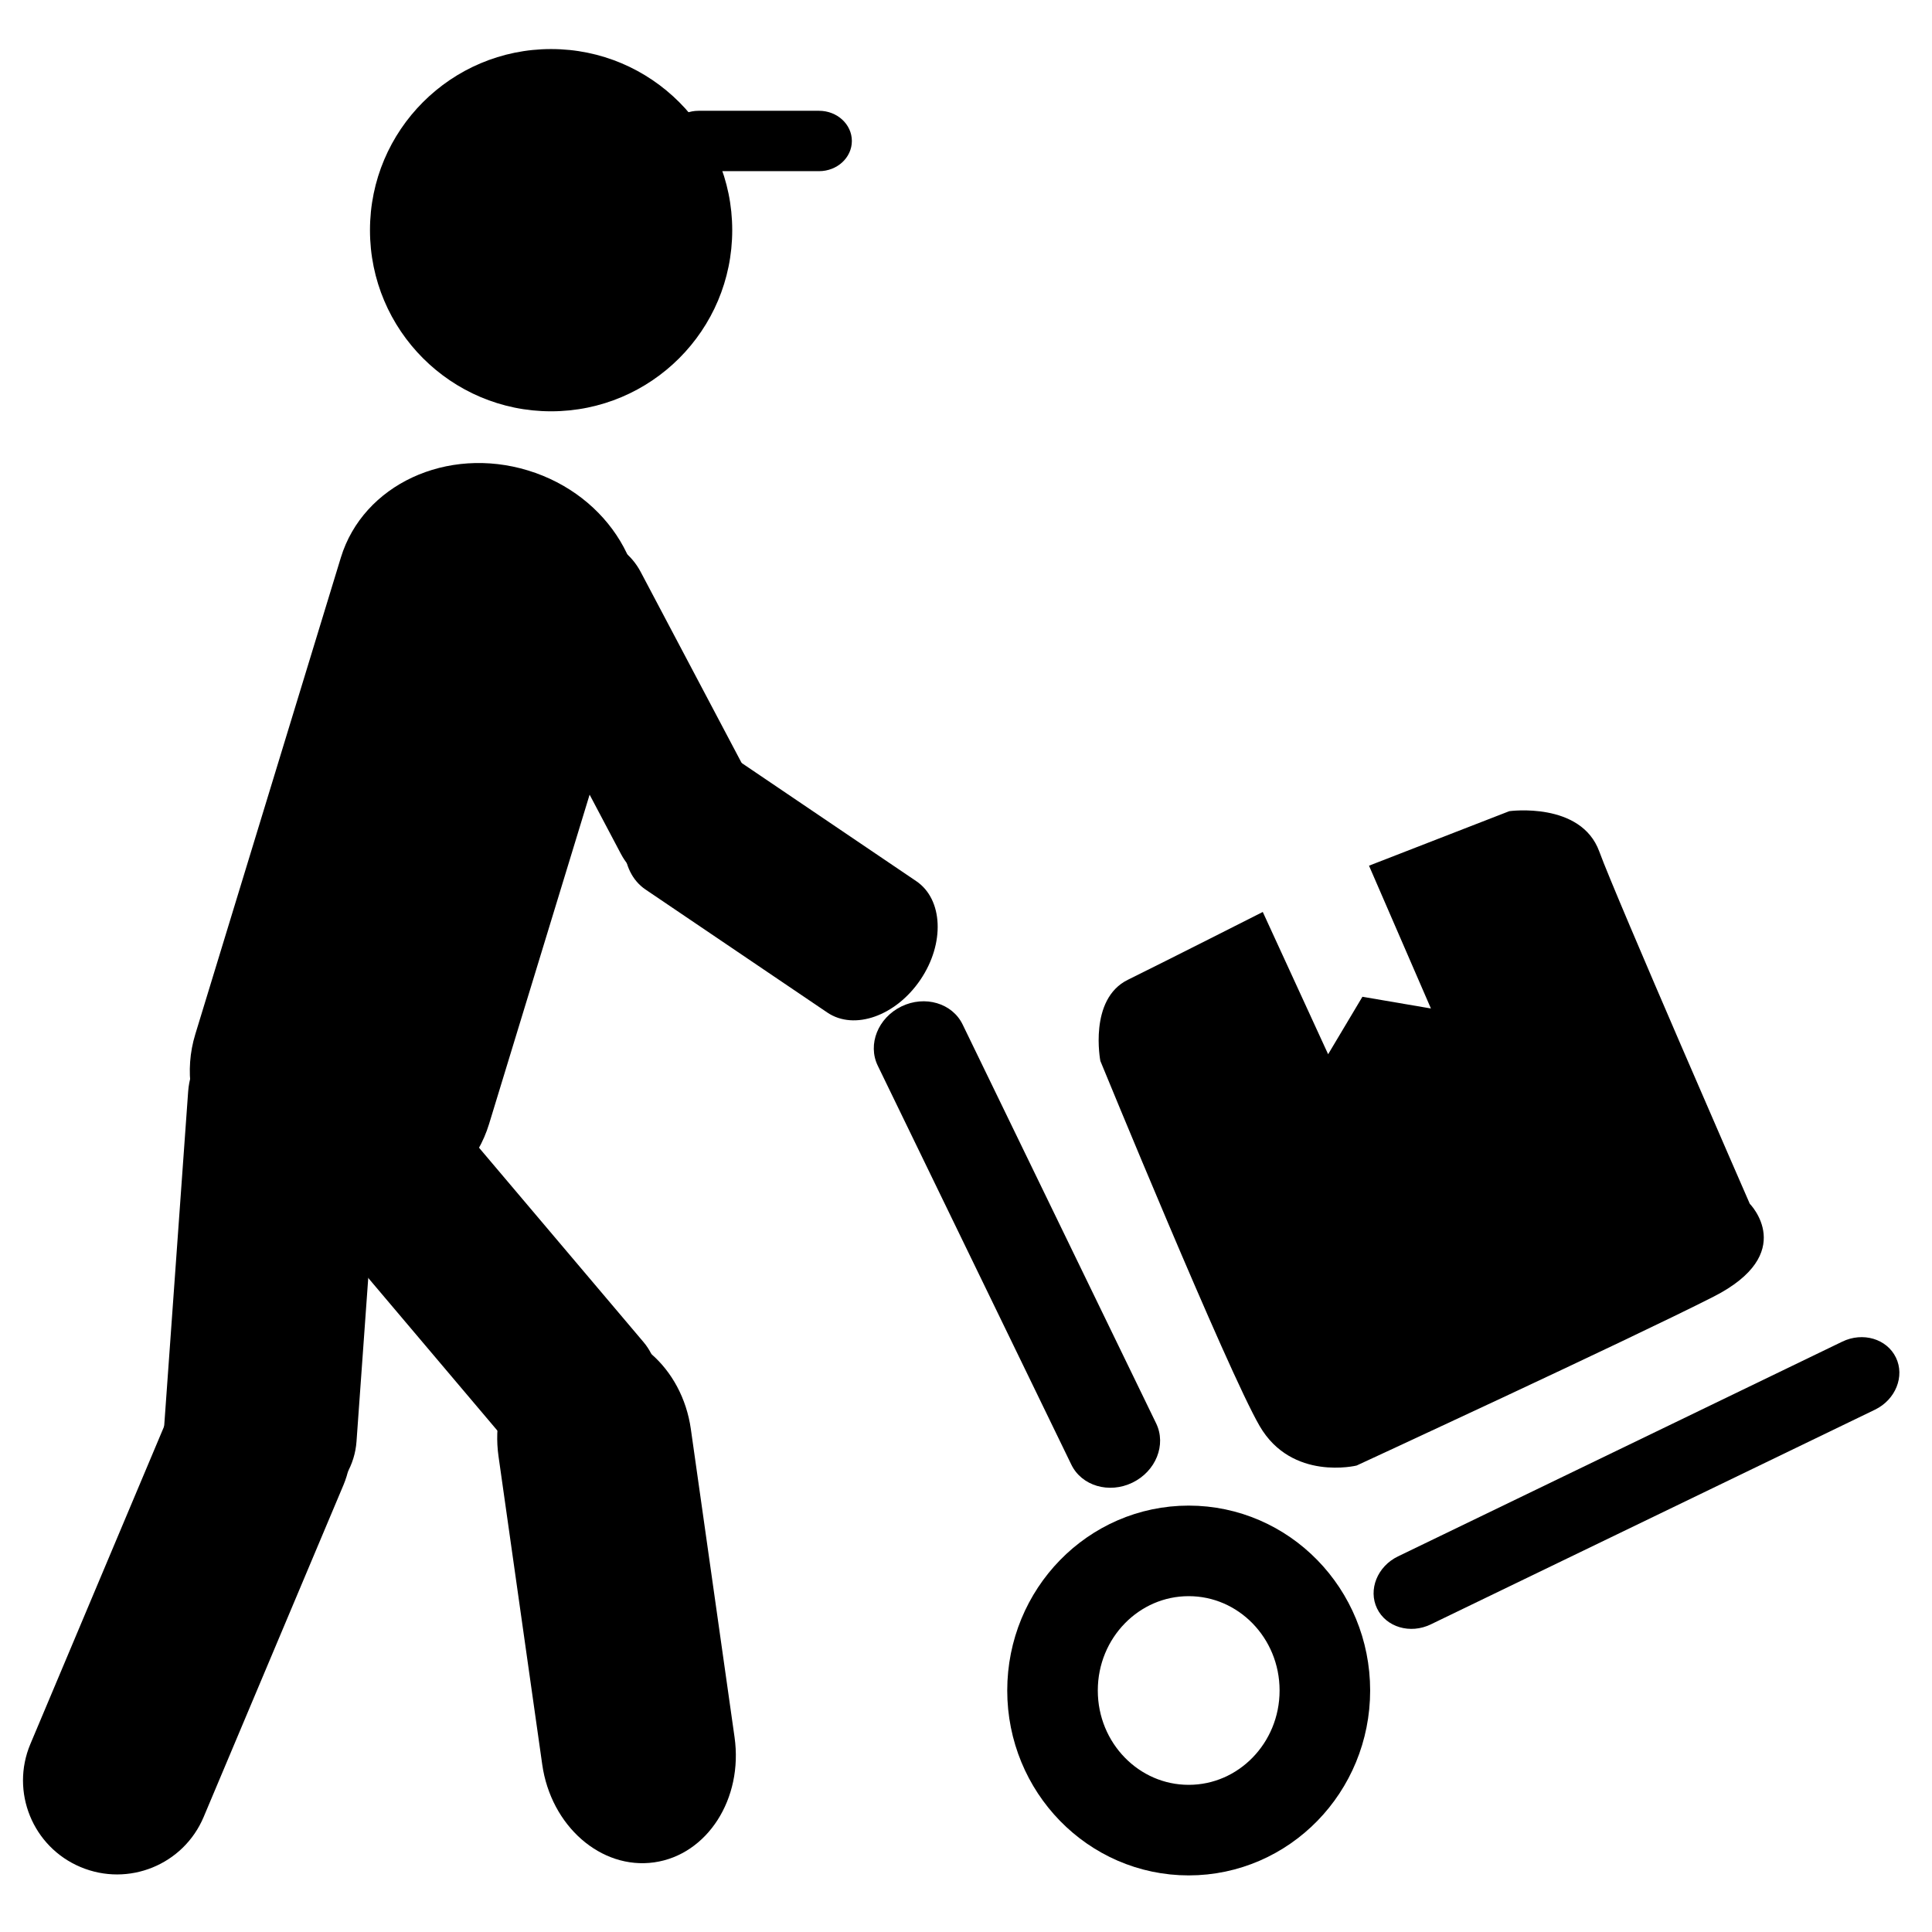
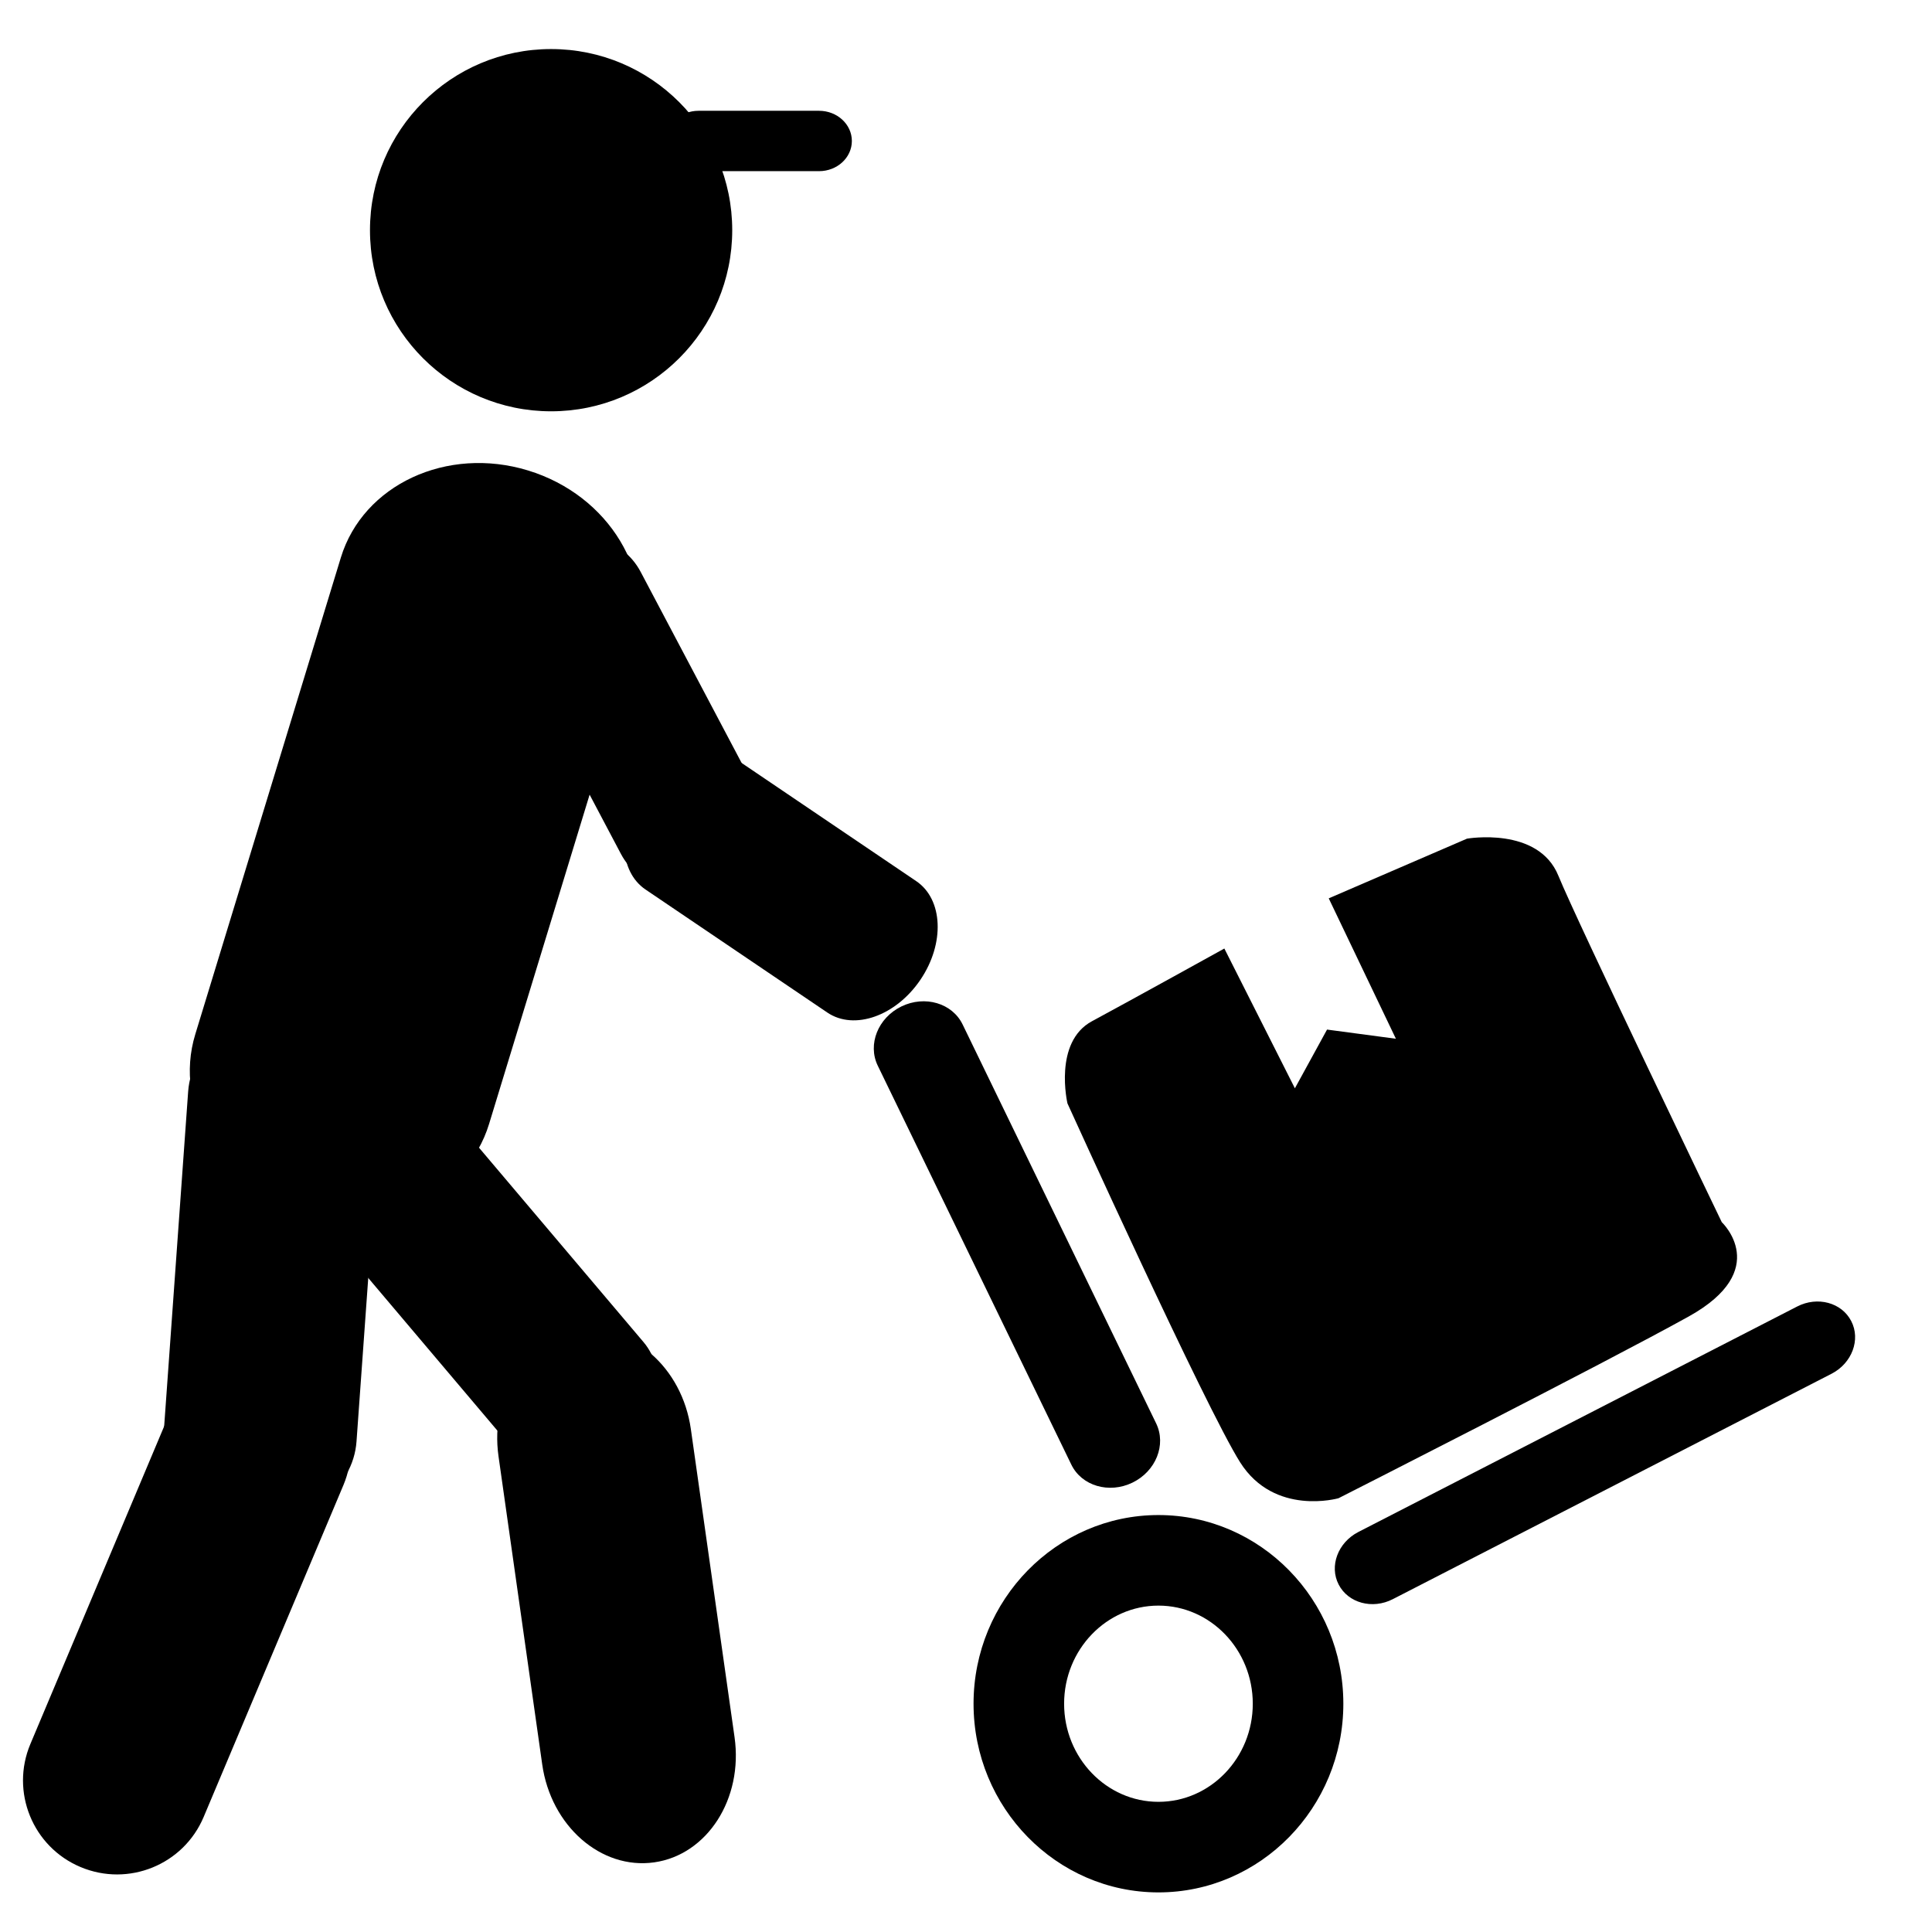
- <svg xmlns="http://www.w3.org/2000/svg" version="1.1" x="0px" y="0px" width="64px" height="64px" viewBox="0 0 64 64" enable-background="new 0 0 64 64" xml:space="preserve">
-   <g id="Layer_1" display="none">
-     <ellipse display="inline" cx="18.333" cy="7.802" rx="6.003" ry="0.264" />
-     <circle display="inline" cx="18.067" cy="7.733" r="6" />
-     <path display="inline" d="M22.357,4.57c0,0.109,0.088,0.198,0.198,0.198h5.277c0.109,0,0.198-0.088,0.198-0.198l0,0   c0-0.109-0.088-0.198-0.198-0.198h-5.277C22.445,4.372,22.357,4.46,22.357,4.57L22.357,4.57z" />
-     <path display="inline" d="M28.03,4.778c0,0.552-0.448,1-1,1h-3.673c-0.552,0-1-0.448-1-1l0,0c0-0.552,0.448-1,1-1h3.673   C27.582,3.778,28.03,4.226,28.03,4.778L28.03,4.778z" />
-     <polygon display="inline" points="20.246,12.419 20.246,12.419 20.51,12.419 20.51,12.419 20.51,12.419 20.51,12.419    20.246,12.419 20.246,12.419  " />
-     <path display="inline" d="M18.75,15.75c0,0,2.375,1.25,2.5,2.625s3.5,7.125,3.5,7.125L30,28.875c0,0,2.25,5.25-2.625,4.25l-6.625-4   l-1.5-2.5l-2.125,8.125l5.25,8.875l1.75,14.75c0,0-1.25,5.125-6.125,0.375l-1.5-12.375l-3.625-6L12.125,48L6.75,59.75   c0,0-4.75,3.75-5-3.625L6.25,46l0.375-9.5c0,0,0.125-4.75,1.125-4.75l3.25-13" />
-     <path display="inline" d="M47,56.125L46.375,53l15-4.125c0,0,2.625,0.625,1,2.75L47,56.125z" />
-     <ellipse fill="none" stroke="#000000" stroke-width="9" stroke-miterlimit="10" cx="40.062" cy="53.625" rx="4.938" ry="0.125" />
-   </g>
-   <g id="Layer_2">
-     <circle cx="18.256" cy="7.625" r="6" />
-     <path d="M28.219,4.67c0,0.552-0.486,1-1.087,1h-3.99c-0.601,0-1.087-0.448-1.087-1l0,0c0-0.552,0.486-1,1.087-1h3.99   C27.732,3.67,28.219,4.118,28.219,4.67L28.219,4.67z" />
-     <path display="none" d="M30,28.875L24.75,25.5c0,0-2.413-4.916-3.5-7.125c-0.604-1.229-1.636-2.26-2.458-2.521   s-3.854-0.521-5.042-0.104c-1.345,0.471-2.458,1.979-2.75,3s-3.25,13-3.25,13c-0.016,0-0.029,0.014-0.045,0.016   c-0.228,1.73-0.909,3.326-1.057,4.217s0.04-0.546-0.023,0.517S6.25,46,6.25,46l-4.5,10.125c0.25,7.375,5,3.625,5,3.625L12.125,48   l0.75-7.625l3.625,6L18,58.75c4.875,4.75,6.125-0.375,6.125-0.375l-1.75-14.75l-5.25-8.875l2.125-8.125l1.5,2.5l6.625,4   C32.25,34.125,30,28.875,30,28.875z" />
-     <path d="M41.831,30.21l2.165,4.713l1.136-1.904l2.269,0.388l-2.051-4.73l4.648-1.806c0,0,2.374-0.327,2.981,1.338   c0.555,1.522,4.985,11.668,4.985,11.668s1.625,1.641-1.208,3.081c-2.831,1.438-11.817,5.59-11.817,5.59s-2.142,0.527-3.211-1.308   c-1.068-1.834-5.277-12.094-5.277-12.094s-0.398-2.044,0.91-2.689C38.672,31.811,41.831,30.21,41.831,30.21z" />
-     <path d="M6.747,60.188c-0.667,1.585-2.492,2.328-4.079,1.66l0,0c-1.585-0.666-2.329-2.492-1.661-4.077l4.628-10.991   c0.667-1.586,2.493-2.33,4.079-1.662l0,0c1.586,0.667,2.329,2.494,1.662,4.079L6.747,60.188z" />
-     <path d="M24.333,57.547c0.289,2.04-0.903,3.896-2.662,4.146l0,0c-1.759,0.249-3.42-1.202-3.709-3.242l-1.448-10.208   c-0.289-2.04,0.903-3.896,2.662-4.146l0,0c1.759-0.25,3.42,1.201,3.709,3.241L24.333,57.547z" />
-     <path d="M38.299,47.152c0.343,0.707-0.009,1.585-0.785,1.962l0,0c-0.776,0.376-1.684,0.109-2.026-0.599l-6.411-13.213   c-0.343-0.707,0.008-1.586,0.785-1.963l0,0c0.777-0.376,1.684-0.109,2.027,0.6L38.299,47.152z" />
-     <path d="M62.805,44.971c-0.301-0.622-1.098-0.858-1.78-0.526l-14.716,7.113c-0.683,0.331-0.993,1.104-0.692,1.725l0,0   c0.301,0.621,1.1,0.857,1.781,0.526l14.716-7.113C62.795,46.364,63.105,45.592,62.805,44.971L62.805,44.971z" />
-     <path d="M30.491,32.454c-0.813,1.203-2.194,1.69-3.083,1.089l-6.025-4.077c-0.888-0.601-0.95-2.063-0.137-3.265l0,0   c0.812-1.202,2.193-1.69,3.082-1.089l6.024,4.077C31.241,29.79,31.304,31.253,30.491,32.454L30.491,32.454z" />
-     <path d="M16.201,37.233c-0.738,2.416-3.514,3.708-6.202,2.889l0,0c-2.687-0.82-4.268-3.446-3.53-5.86l4.822-15.791   c0.738-2.414,3.514-3.707,6.202-2.886l0,0c2.687,0.821,4.267,3.443,3.529,5.858L16.201,37.233z" />
-     <path d="M24.94,25.979c0.599,1.134,0.106,2.569-1.1,3.207l0,0c-1.206,0.638-2.67,0.236-3.27-0.897l-3.719-7.038   c-0.599-1.133-0.106-2.569,1.1-3.207l0,0c1.206-0.638,2.67-0.235,3.27,0.897L24.94,25.979z" />
-     <path d="M21.318,44.459c0.828,0.979,0.545,2.58-0.634,3.577l0,0c-1.178,0.996-2.805,1.012-3.633,0.034l-5.938-7.019   c-0.828-0.979-0.543-2.58,0.634-3.578l0,0c1.179-0.995,2.805-1.011,3.632-0.032L21.318,44.459z" />
-     <path d="M11.81,47.75c-0.111,1.552-1.627,2.71-3.389,2.584l0,0c-1.761-0.128-3.098-1.488-2.986-3.041l0.798-11.136   c0.112-1.552,1.629-2.709,3.389-2.584l0,0c1.761,0.128,3.099,1.49,2.987,3.042L11.81,47.75z" />
-     <ellipse fill="none" stroke="#000000" stroke-width="3" stroke-miterlimit="10" cx="39.377" cy="56" rx="4.511" ry="4.625" />
+ <svg xmlns="http://www.w3.org/2000/svg" version="1.1" id="Layer_2" x="0px" y="0px" width="64px" height="64px" viewBox="0 0 64 64" enable-background="new 0 0 64 64" xml:space="preserve">
+   <circle cx="18.256" cy="7.625" r="6" />
+   <path d="M28.219,4.67c0,0.552-0.486,1-1.087,1h-3.99c-0.601,0-1.087-0.448-1.087-1l0,0c0-0.552,0.486-1,1.087-1h3.99  C27.732,3.67,28.219,4.118,28.219,4.67L28.219,4.67z" />
+   <path display="none" d="M30,28.875L24.75,25.5c0,0-2.413-4.916-3.5-7.125c-0.604-1.229-1.636-2.26-2.458-2.521  s-3.854-0.521-5.042-0.104c-1.345,0.471-2.458,1.979-2.75,3s-3.25,13-3.25,13c-0.016,0-0.029,0.014-0.045,0.016  c-0.228,1.73-0.909,3.326-1.057,4.217s0.04-0.546-0.023,0.517S6.25,46,6.25,46l-4.5,10.125c0.25,7.375,5,3.625,5,3.625L12.125,48  l0.75-7.625l3.625,6L18,58.75c4.875,4.75,6.125-0.375,6.125-0.375l-1.75-14.75l-5.25-8.875l2.125-8.125l1.5,2.5l6.625,4  C32.25,34.125,30,28.875,30,28.875z" />
+   <path d="M40.558,31.421l2.337,4.63l1.065-1.945l2.281,0.304l-2.225-4.651l4.579-1.977c0,0,2.36-0.414,3.028,1.227  c0.61,1.501,5.413,11.477,5.413,11.477s1.685,1.579-1.093,3.123c-2.776,1.542-11.604,6.022-11.604,6.022s-2.12,0.606-3.257-1.188  c-1.136-1.793-5.721-11.891-5.721-11.891s-0.474-2.028,0.811-2.722C37.459,33.137,40.558,31.421,40.558,31.421z" />
+   <path d="M6.747,60.188c-0.667,1.585-2.492,2.328-4.079,1.66l0,0c-1.585-0.666-2.329-2.492-1.661-4.077l4.628-10.991  c0.667-1.586,2.493-2.33,4.079-1.662l0,0c1.586,0.667,2.329,2.494,1.662,4.079L6.747,60.188z" />
+   <path d="M24.333,57.547c0.289,2.04-0.903,3.896-2.662,4.146l0,0c-1.759,0.249-3.42-1.202-3.709-3.242l-1.448-10.208  c-0.289-2.04,0.903-3.896,2.662-4.146l0,0c1.759-0.25,3.42,1.201,3.709,3.241L24.333,57.547z" />
+   <path d="M38.299,47.152c0.343,0.707-0.009,1.585-0.785,1.962l0,0c-0.776,0.376-1.684,0.109-2.026-0.599l-6.411-13.213  c-0.343-0.707,0.008-1.586,0.785-1.963l0,0c0.777-0.376,1.684-0.109,2.027,0.6L38.299,47.152z" />
+   <path d="M61.325,43.764c-0.315-0.615-1.118-0.832-1.792-0.484l-14.538,7.47c-0.675,0.348-0.967,1.128-0.65,1.74l0,0  c0.315,0.614,1.121,0.831,1.794,0.484l14.538-7.469C61.35,45.156,61.642,44.376,61.325,43.764L61.325,43.764z" />
+   <path d="M30.491,32.454c-0.813,1.203-2.194,1.69-3.083,1.089l-6.025-4.077c-0.888-0.601-0.95-2.063-0.137-3.265l0,0  c0.812-1.202,2.193-1.69,3.082-1.089l6.024,4.077C31.241,29.79,31.304,31.253,30.491,32.454L30.491,32.454z" />
+   <path d="M16.201,37.233c-0.738,2.416-3.514,3.708-6.202,2.889l0,0c-2.687-0.82-4.268-3.446-3.53-5.86l4.822-15.791  c0.738-2.414,3.514-3.707,6.202-2.886l0,0c2.687,0.821,4.267,3.443,3.529,5.858L16.201,37.233z" />
+   <path d="M24.94,25.979c0.599,1.134,0.106,2.569-1.1,3.207l0,0c-1.206,0.638-2.67,0.236-3.27-0.897l-3.719-7.038  c-0.599-1.133-0.106-2.569,1.1-3.207l0,0c1.206-0.638,2.67-0.235,3.27,0.897L24.94,25.979z" />
+   <path d="M21.318,44.459c0.828,0.979,0.545,2.58-0.634,3.577l0,0c-1.178,0.996-2.805,1.012-3.633,0.034l-5.938-7.019  c-0.828-0.979-0.543-2.58,0.634-3.578l0,0c1.179-0.995,2.805-1.011,3.632-0.032L21.318,44.459z" />
+   <path d="M11.81,47.75c-0.111,1.552-1.627,2.71-3.389,2.584l0,0c-1.761-0.128-3.098-1.488-2.986-3.041l0.798-11.136  c0.112-1.552,1.629-2.709,3.389-2.584l0,0c1.761,0.128,3.099,1.49,2.987,3.042L11.81,47.75z" />
+   <g>
+     <g>
+       <path d="M38.375,62.688c-3.377,0-6.125-2.804-6.125-6.25s2.748-6.25,6.125-6.25s6.125,2.804,6.125,6.25    S41.752,62.688,38.375,62.688z M38.375,53.188c-1.723,0-3.125,1.458-3.125,3.25s1.402,3.25,3.125,3.25s3.125-1.458,3.125-3.25    S40.098,53.188,38.375,53.188z" />
+     </g>
  </g>
</svg>
